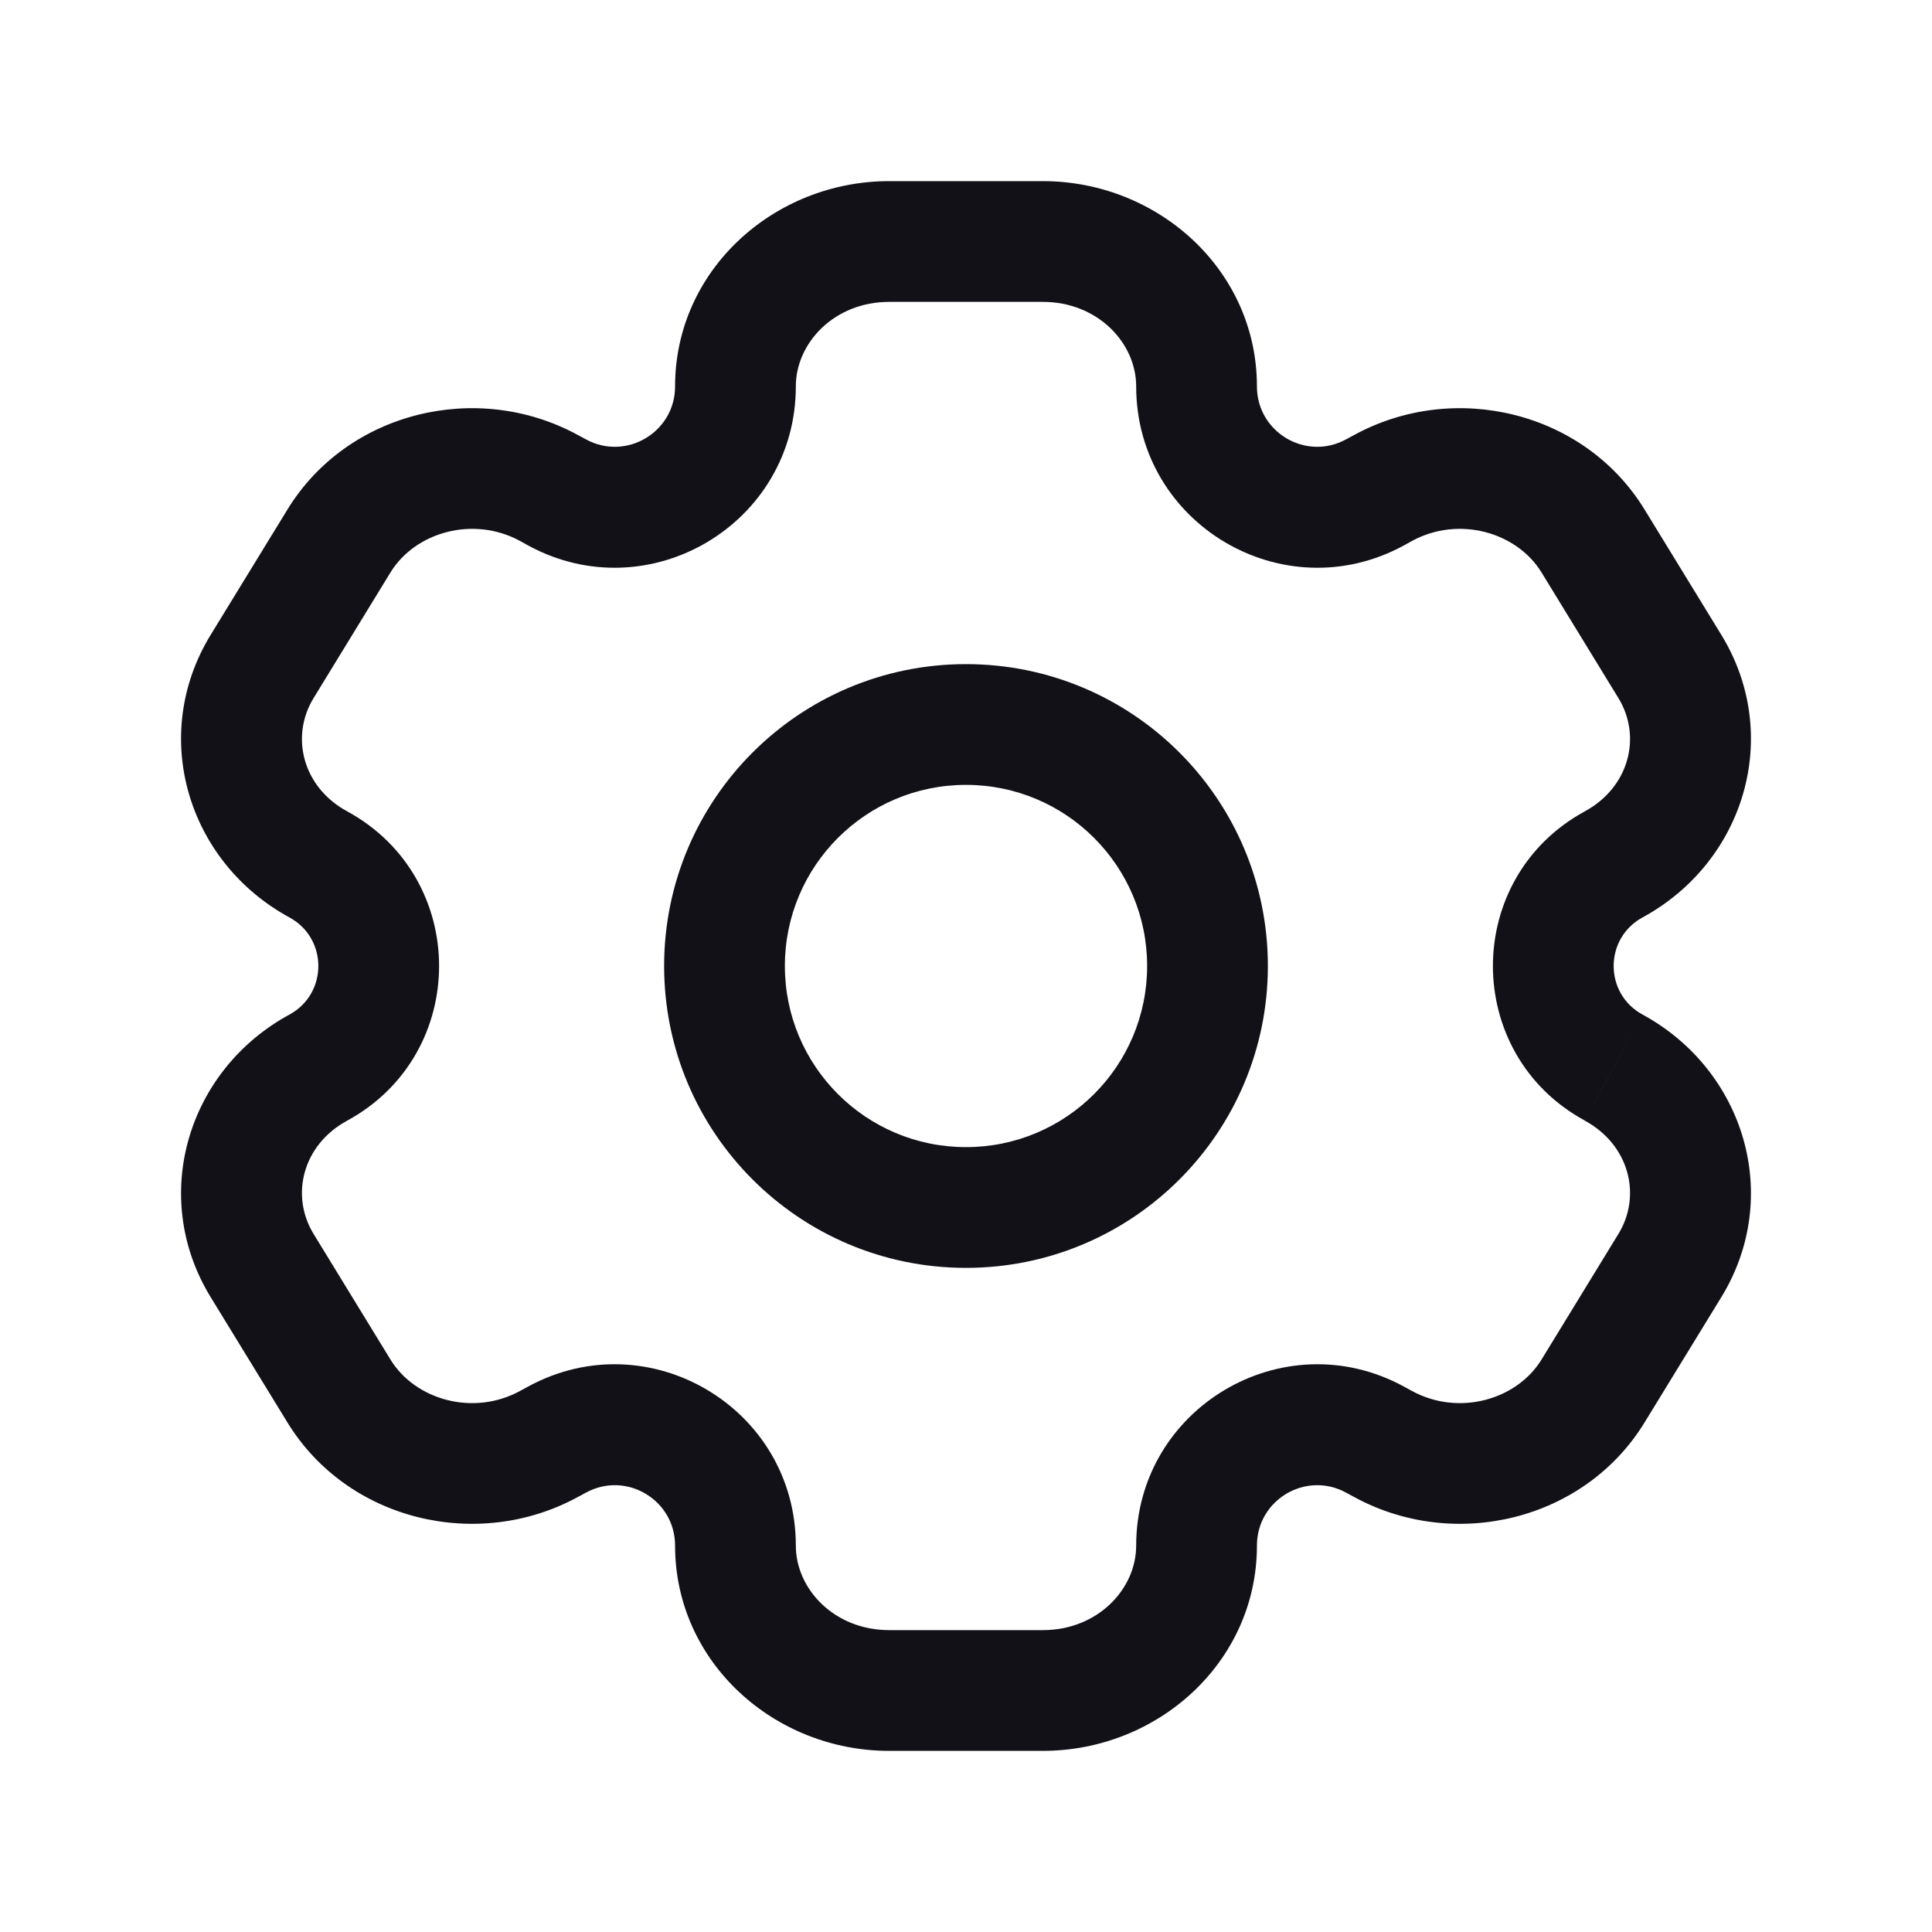
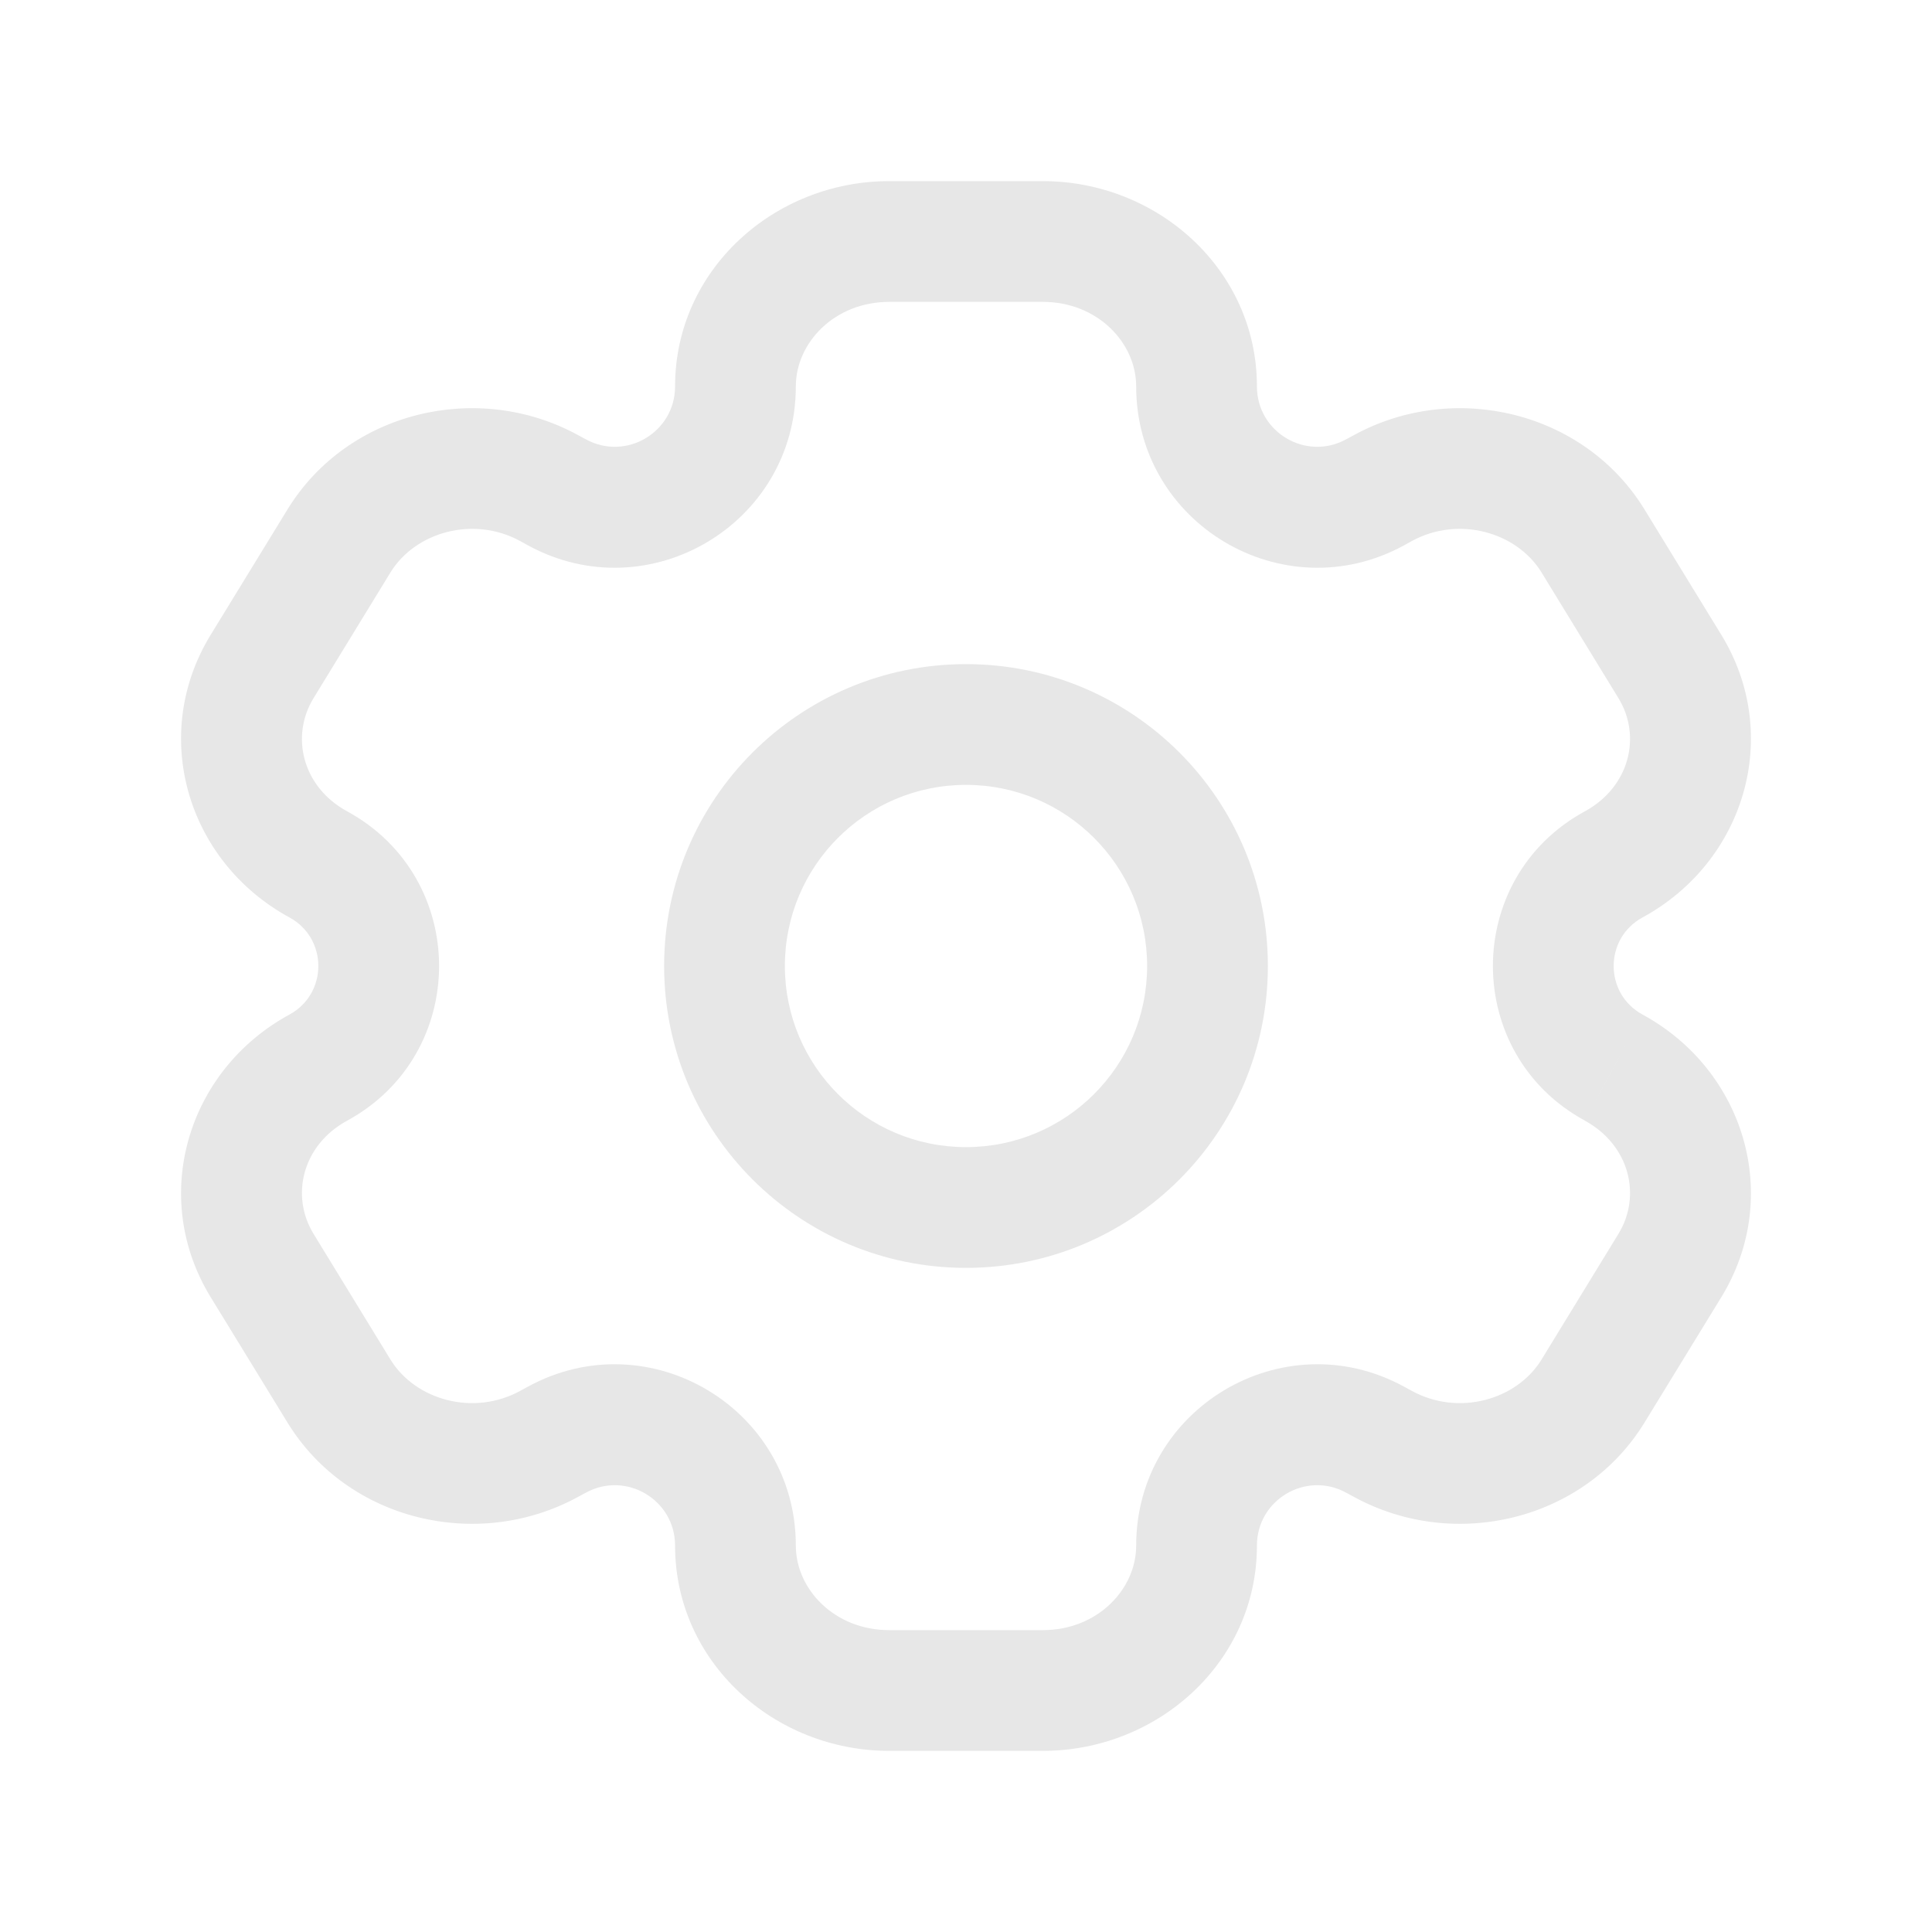
<svg xmlns="http://www.w3.org/2000/svg" width="24" height="24" viewBox="0 0 24 24" fill="none">
-   <path d="M20.744 15.721L20.104 15.329V15.329L20.744 15.721ZM19.789 17.279L20.429 17.671V17.671L19.789 17.279ZM3.256 8.279L2.616 7.888H2.616L3.256 8.279ZM4.211 6.721L4.85 7.112L4.211 6.721ZM6.819 6.062L7.177 5.403L7.177 5.403L6.819 6.062ZM3.955 10.738L3.596 11.397H3.596L3.955 10.738ZM17.181 17.938L16.823 18.597L16.823 18.597L17.181 17.938ZM20.045 13.262L19.687 13.92V13.921L20.045 13.262ZM4.211 17.279L3.571 17.671L3.571 17.671L4.211 17.279ZM3.256 15.721L3.896 15.329L3.896 15.329L3.256 15.721ZM19.789 6.721L20.429 6.329V6.329L19.789 6.721ZM20.744 8.279L20.104 8.671V8.671L20.744 8.279ZM20.045 10.738L20.404 11.397L20.045 10.738ZM17.181 6.062L17.54 6.72V6.72L17.181 6.062ZM3.955 13.262L4.313 13.921H4.313L3.955 13.262ZM6.819 17.938L6.46 17.279L6.46 17.279L6.819 17.938ZM17.08 6.117L16.721 5.458L17.08 6.117ZM6.92 6.117L6.561 6.776L6.561 6.776L6.92 6.117ZM17.08 17.883L17.439 17.224L17.439 17.224L17.08 17.883ZM6.92 17.883L7.279 18.542L7.279 18.542L6.92 17.883ZM11.046 3.75H12.954V2.25H11.046V3.75ZM12.954 20.25H11.046V21.75H12.954V20.25ZM11.046 20.25C10.363 20.25 9.886 19.739 9.886 19.2H8.386C8.386 20.649 9.619 21.75 11.046 21.75V20.25ZM14.114 19.2C14.114 19.739 13.637 20.25 12.954 20.25V21.75C14.381 21.75 15.614 20.649 15.614 19.2H14.114ZM12.954 3.75C13.637 3.75 14.114 4.261 14.114 4.8H15.614C15.614 3.351 14.381 2.25 12.954 2.25V3.75ZM11.046 2.25C9.619 2.25 8.386 3.351 8.386 4.8H9.886C9.886 4.261 10.363 3.75 11.046 3.75V2.25ZM20.104 15.329L19.15 16.888L20.429 17.671L21.384 16.112L20.104 15.329ZM3.896 8.671L4.85 7.112L3.571 6.329L2.616 7.888L3.896 8.671ZM4.85 7.112C5.159 6.608 5.881 6.405 6.46 6.72L7.177 5.403C5.93 4.724 4.317 5.111 3.571 6.329L4.85 7.112ZM4.313 10.079C3.757 9.777 3.604 9.147 3.896 8.671L2.616 7.888C1.854 9.134 2.326 10.706 3.596 11.397L4.313 10.079ZM19.15 16.888C18.841 17.392 18.119 17.595 17.54 17.279L16.823 18.597C18.07 19.276 19.683 18.889 20.429 17.671L19.15 16.888ZM21.384 16.112C22.146 14.866 21.674 13.294 20.404 12.603L19.687 13.921C20.242 14.223 20.396 14.853 20.104 15.329L21.384 16.112ZM4.85 16.888L3.896 15.329L2.616 16.112L3.571 17.671L4.85 16.888ZM19.15 7.112L20.104 8.671L21.384 7.888L20.429 6.329L19.15 7.112ZM20.104 8.671C20.396 9.147 20.242 9.777 19.687 10.079L20.404 11.397C21.674 10.706 22.146 9.134 21.384 7.888L20.104 8.671ZM17.54 6.72C18.119 6.405 18.841 6.608 19.15 7.112L20.429 6.329C19.683 5.111 18.07 4.724 16.823 5.403L17.54 6.72ZM3.896 15.329C3.604 14.853 3.757 14.223 4.313 13.921L3.596 12.603C2.326 13.294 1.854 14.866 2.616 16.112L3.896 15.329ZM3.571 17.671C4.317 18.889 5.93 19.276 7.177 18.597L6.46 17.279C5.881 17.595 5.159 17.392 4.85 16.888L3.571 17.671ZM17.439 6.776L17.54 6.72L16.823 5.403L16.721 5.458L17.439 6.776ZM6.46 6.72L6.561 6.776L7.279 5.458L7.177 5.403L6.46 6.72ZM17.54 17.279L17.439 17.224L16.721 18.542L16.823 18.597L17.54 17.279ZM6.561 17.224L6.46 17.279L7.177 18.597L7.279 18.542L6.561 17.224ZM3.596 11.397C4.074 11.657 4.074 12.343 3.596 12.603L4.313 13.921C5.835 13.092 5.835 10.908 4.313 10.079L3.596 11.397ZM7.279 18.542C7.778 18.27 8.386 18.631 8.386 19.2H9.886C9.886 17.493 8.06 16.408 6.561 17.224L7.279 18.542ZM15.614 19.2C15.614 18.631 16.222 18.27 16.721 18.542L17.439 17.224C15.94 16.408 14.114 17.493 14.114 19.2H15.614ZM20.404 12.603C19.926 12.343 19.926 11.657 20.404 11.397L19.687 10.079C18.165 10.908 18.165 13.092 19.687 13.92L20.404 12.603ZM6.561 6.776C8.06 7.592 9.886 6.507 9.886 4.8H8.386C8.386 5.369 7.778 5.73 7.279 5.458L6.561 6.776ZM16.721 5.458C16.222 5.73 15.614 5.369 15.614 4.8H14.114C14.114 6.507 15.94 7.592 17.439 6.776L16.721 5.458ZM14.25 12C14.25 13.243 13.243 14.25 12 14.25V15.75C14.071 15.75 15.75 14.071 15.75 12H14.25ZM12 14.25C10.757 14.25 9.75 13.243 9.75 12H8.25C8.25 14.071 9.929 15.75 12 15.75V14.25ZM9.75 12C9.75 10.757 10.757 9.75 12 9.75V8.25C9.929 8.25 8.25 9.929 8.25 12H9.75ZM12 9.75C13.243 9.75 14.25 10.757 14.25 12H15.75C15.75 9.929 14.071 8.25 12 8.25V9.75Z" fill="#131118" />
+   <path d="M20.744 15.721L20.104 15.329V15.329L20.744 15.721ZM19.789 17.279L20.429 17.671V17.671L19.789 17.279ZM3.256 8.279L2.616 7.888H2.616L3.256 8.279ZM4.211 6.721L4.85 7.112L4.211 6.721ZM6.819 6.062L7.177 5.403L7.177 5.403L6.819 6.062ZM3.955 10.738L3.596 11.397H3.596L3.955 10.738ZM17.181 17.938L16.823 18.597L16.823 18.597L17.181 17.938ZM20.045 13.262L19.687 13.92V13.921L20.045 13.262ZM4.211 17.279L3.571 17.671L3.571 17.671L4.211 17.279ZM3.256 15.721L3.896 15.329L3.896 15.329L3.256 15.721ZM19.789 6.721L20.429 6.329V6.329L19.789 6.721ZM20.744 8.279L20.104 8.671V8.671L20.744 8.279ZM20.045 10.738L20.404 11.397L20.045 10.738ZM17.181 6.062L17.54 6.72V6.72L17.181 6.062ZM3.955 13.262L4.313 13.921H4.313L3.955 13.262ZM6.819 17.938L6.46 17.279L6.46 17.279L6.819 17.938ZM17.08 6.117L16.721 5.458L17.08 6.117ZM6.92 6.117L6.561 6.776L6.561 6.776L6.92 6.117ZM17.08 17.883L17.439 17.224L17.439 17.224L17.08 17.883ZM6.92 17.883L7.279 18.542L7.279 18.542L6.92 17.883ZM11.046 3.75H12.954V2.25H11.046V3.75ZM12.954 20.25H11.046V21.75H12.954V20.25ZM11.046 20.25C10.363 20.25 9.886 19.739 9.886 19.2H8.386C8.386 20.649 9.619 21.75 11.046 21.75V20.25ZM14.114 19.2C14.114 19.739 13.637 20.25 12.954 20.25V21.75C14.381 21.75 15.614 20.649 15.614 19.2H14.114ZM12.954 3.75C13.637 3.75 14.114 4.261 14.114 4.8H15.614C15.614 3.351 14.381 2.25 12.954 2.25V3.75ZM11.046 2.25C9.619 2.25 8.386 3.351 8.386 4.8H9.886C9.886 4.261 10.363 3.75 11.046 3.75V2.25ZM20.104 15.329L19.15 16.888L20.429 17.671L21.384 16.112L20.104 15.329ZM3.896 8.671L4.85 7.112L3.571 6.329L2.616 7.888L3.896 8.671ZM4.85 7.112C5.159 6.608 5.881 6.405 6.46 6.72L7.177 5.403C5.93 4.724 4.317 5.111 3.571 6.329L4.85 7.112ZM4.313 10.079C3.757 9.777 3.604 9.147 3.896 8.671L2.616 7.888C1.854 9.134 2.326 10.706 3.596 11.397L4.313 10.079ZM19.15 16.888C18.841 17.392 18.119 17.595 17.54 17.279L16.823 18.597C18.07 19.276 19.683 18.889 20.429 17.671L19.15 16.888ZM21.384 16.112C22.146 14.866 21.674 13.294 20.404 12.603L19.687 13.921C20.242 14.223 20.396 14.853 20.104 15.329L21.384 16.112ZM4.85 16.888L3.896 15.329L2.616 16.112L3.571 17.671L4.85 16.888ZM19.15 7.112L20.104 8.671L21.384 7.888L20.429 6.329L19.15 7.112ZM20.104 8.671C20.396 9.147 20.242 9.777 19.687 10.079L20.404 11.397C21.674 10.706 22.146 9.134 21.384 7.888L20.104 8.671ZM17.54 6.72C18.119 6.405 18.841 6.608 19.15 7.112L20.429 6.329C19.683 5.111 18.07 4.724 16.823 5.403L17.54 6.72ZM3.896 15.329C3.604 14.853 3.757 14.223 4.313 13.921L3.596 12.603C2.326 13.294 1.854 14.866 2.616 16.112L3.896 15.329ZM3.571 17.671C4.317 18.889 5.93 19.276 7.177 18.597L6.46 17.279C5.881 17.595 5.159 17.392 4.85 16.888L3.571 17.671ZM17.439 6.776L17.54 6.72L16.823 5.403L16.721 5.458L17.439 6.776ZM6.46 6.72L6.561 6.776L7.279 5.458L7.177 5.403L6.46 6.72ZM17.54 17.279L17.439 17.224L16.721 18.542L16.823 18.597L17.54 17.279ZM6.561 17.224L6.46 17.279L7.177 18.597L7.279 18.542L6.561 17.224ZM3.596 11.397C4.074 11.657 4.074 12.343 3.596 12.603L4.313 13.921C5.835 13.092 5.835 10.908 4.313 10.079L3.596 11.397ZM7.279 18.542C7.778 18.27 8.386 18.631 8.386 19.2H9.886C9.886 17.493 8.06 16.408 6.561 17.224L7.279 18.542ZM15.614 19.2C15.614 18.631 16.222 18.27 16.721 18.542L17.439 17.224C15.94 16.408 14.114 17.493 14.114 19.2H15.614ZM20.404 12.603C19.926 12.343 19.926 11.657 20.404 11.397L19.687 10.079C18.165 10.908 18.165 13.092 19.687 13.92L20.404 12.603ZM6.561 6.776C8.06 7.592 9.886 6.507 9.886 4.8H8.386C8.386 5.369 7.778 5.73 7.279 5.458L6.561 6.776ZM16.721 5.458C16.222 5.73 15.614 5.369 15.614 4.8H14.114C14.114 6.507 15.94 7.592 17.439 6.776L16.721 5.458ZM14.25 12C14.25 13.243 13.243 14.25 12 14.25V15.75C14.071 15.75 15.75 14.071 15.75 12H14.25ZM12 14.25C10.757 14.25 9.75 13.243 9.75 12H8.25C8.25 14.071 9.929 15.75 12 15.75V14.25ZM9.75 12C9.75 10.757 10.757 9.75 12 9.75V8.25C9.929 8.25 8.25 9.929 8.25 12H9.75ZM12 9.75C13.243 9.75 14.25 10.757 14.25 12H15.75C15.75 9.929 14.071 8.25 12 8.25V9.75Z" fill="#e7e7e7" />
</svg>
